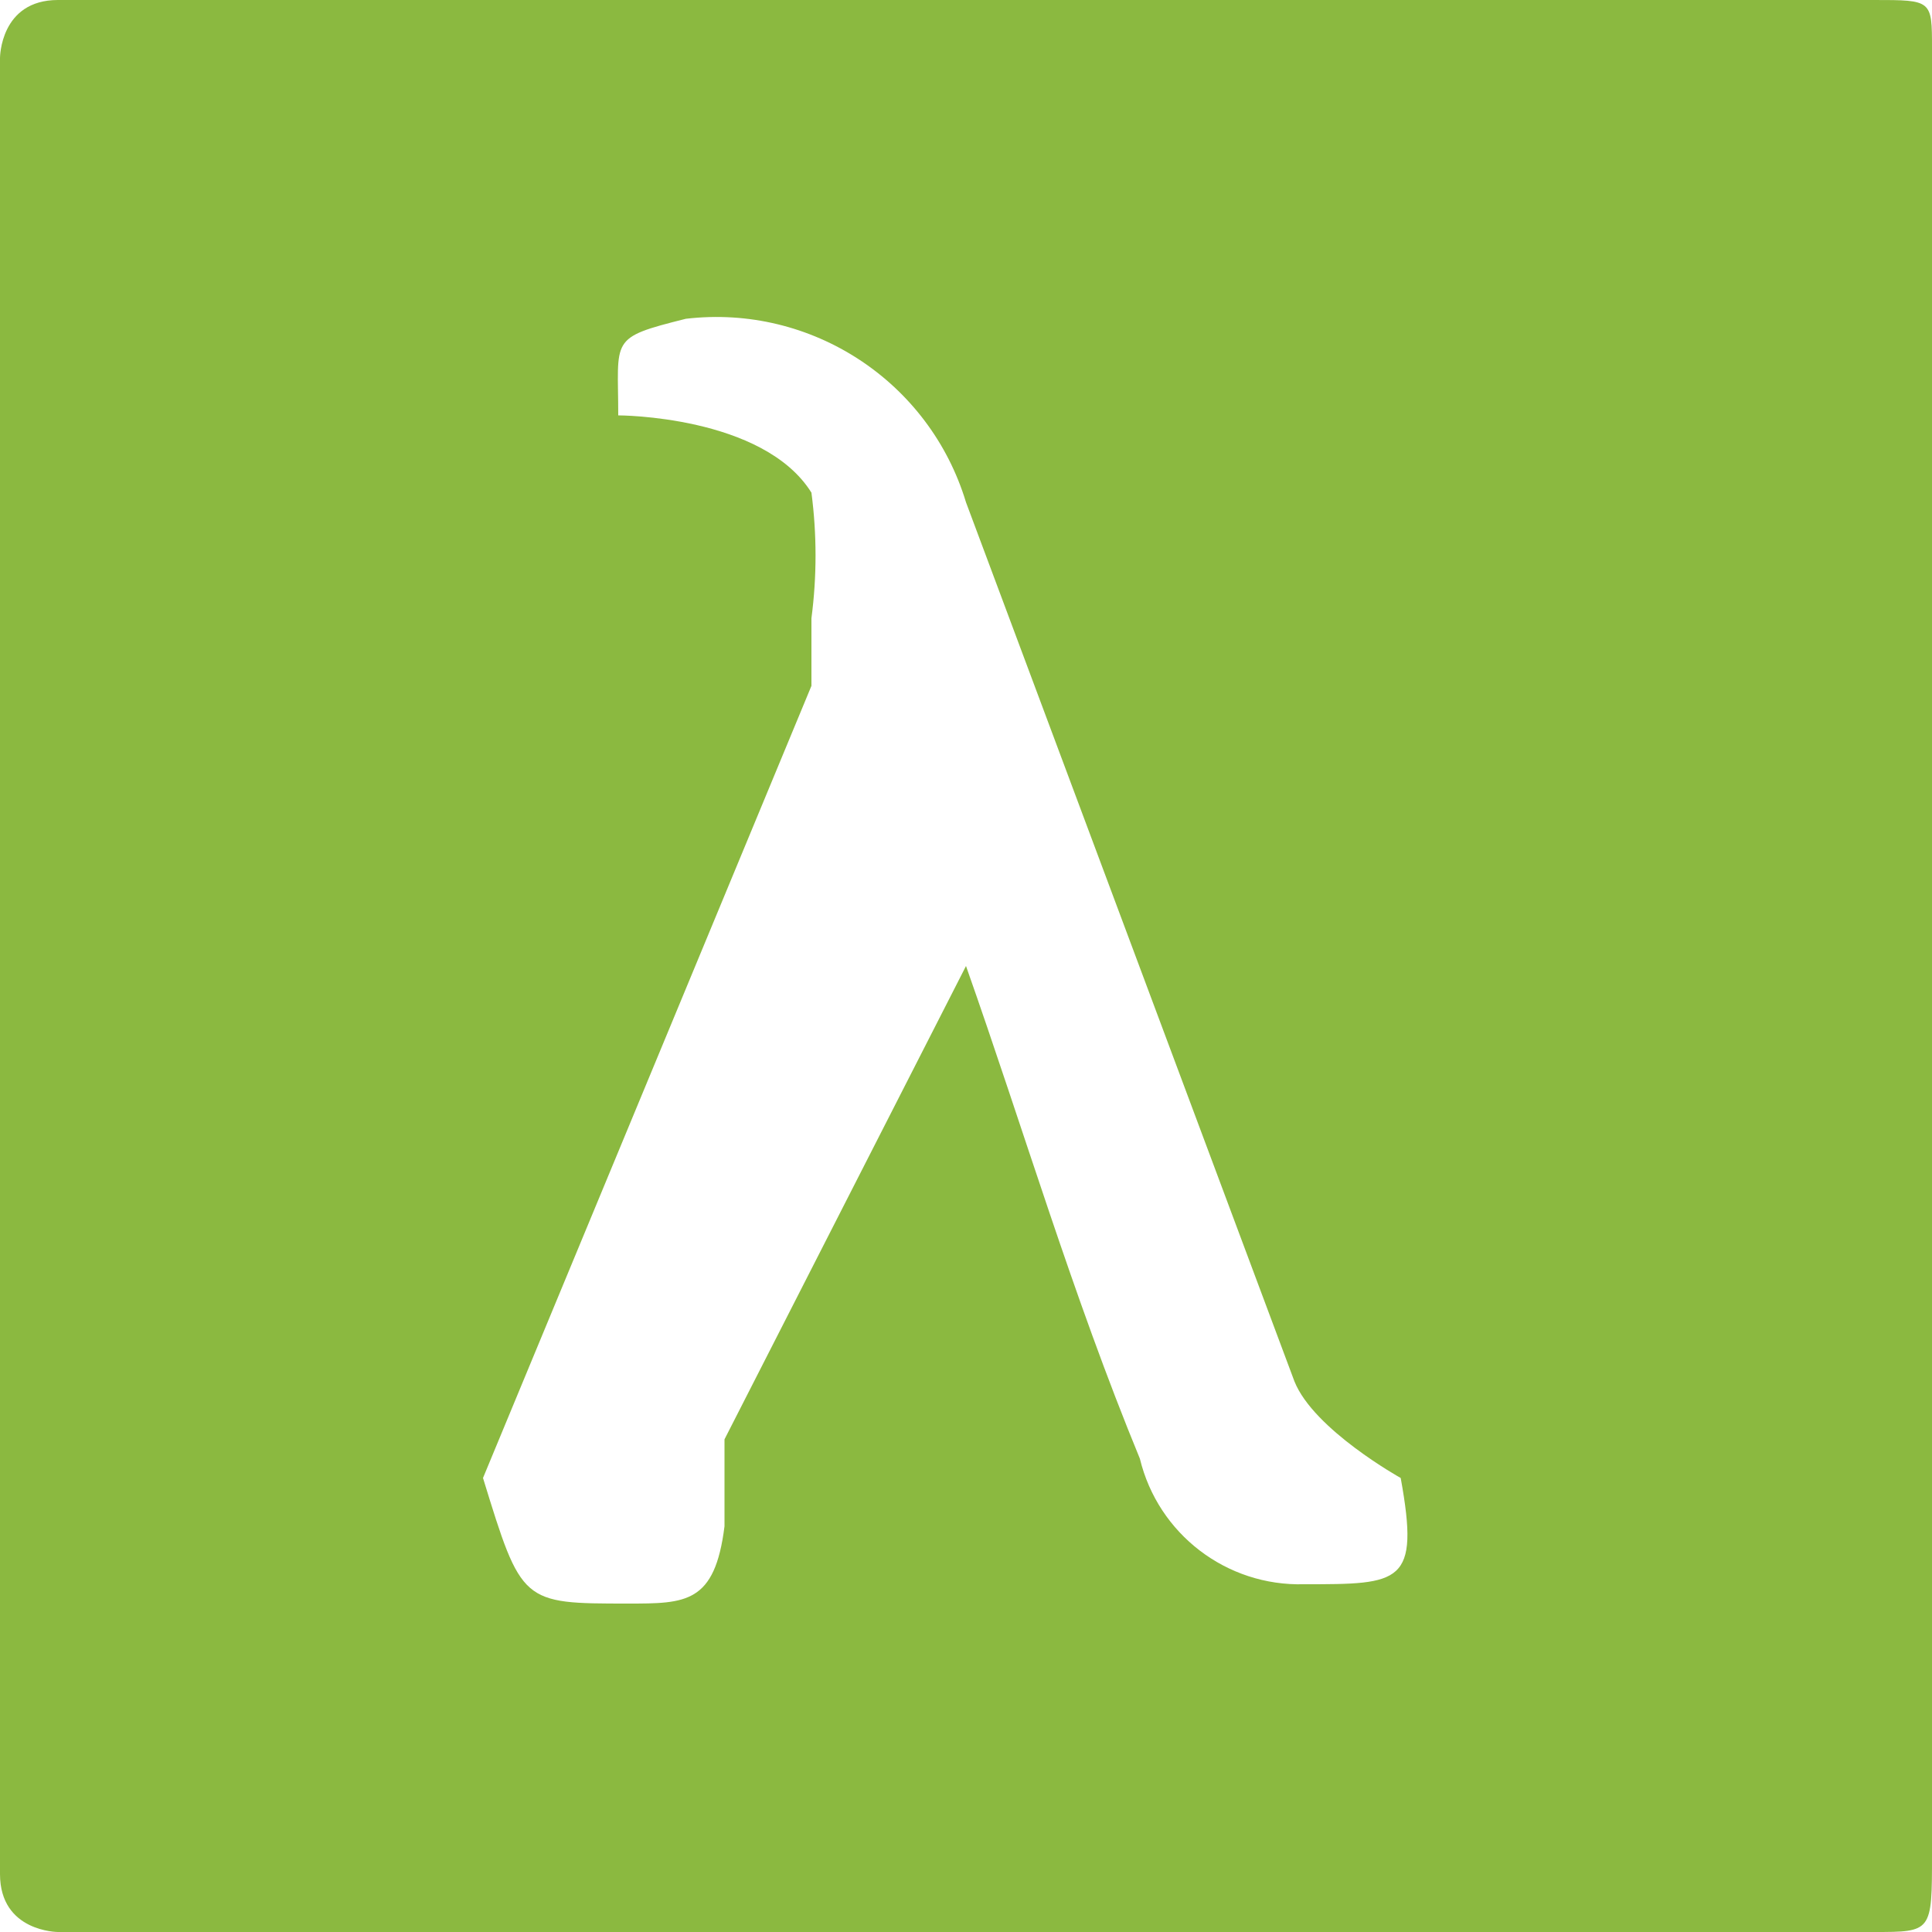
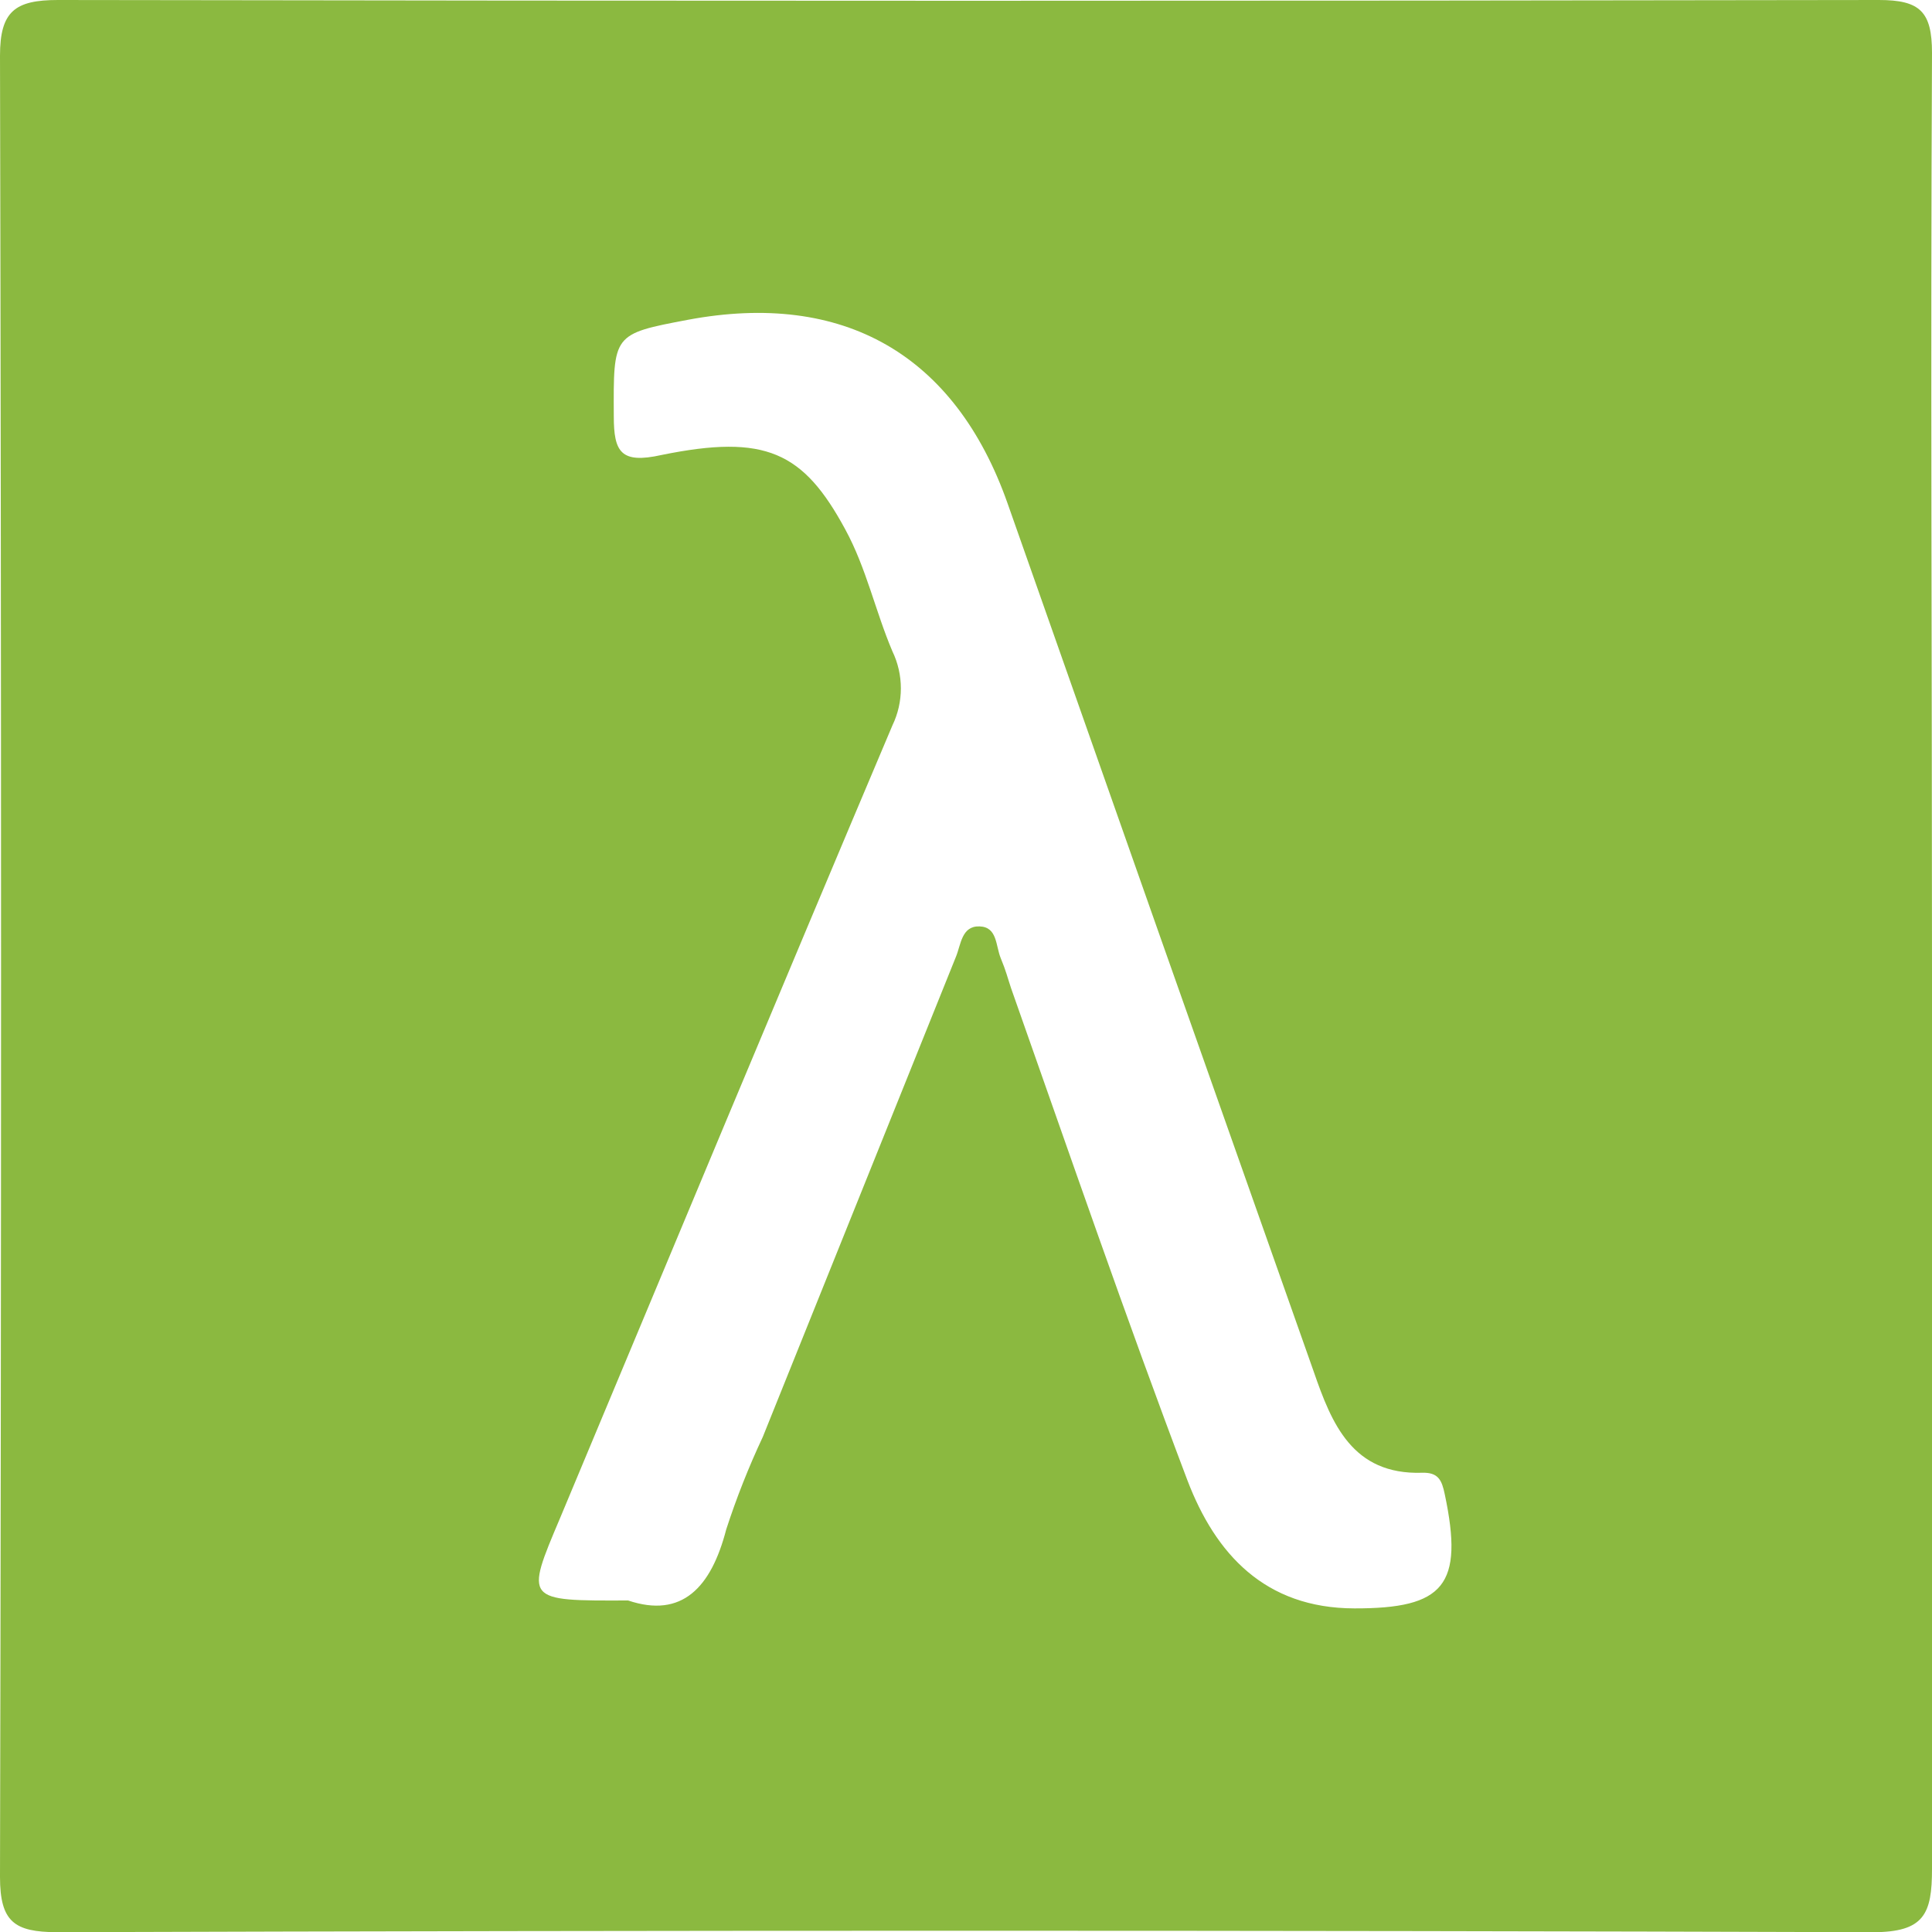
- <svg xmlns="http://www.w3.org/2000/svg" id="Layer_1" data-name="Layer 1" viewBox="0 0 2 2">
+ <svg xmlns="http://www.w3.org/2000/svg" id="Layer_1" data-name="Layer 1" viewBox="0 0 100 100">
  <defs>
    <style>.cls-1{fill:#8bb940;}</style>
  </defs>
-   <path class="cls-1" d="M2,1v.92C2,2,2,2,1.94,2H.06S0,2,0,1.94V.06S0,0,.06,0H1.94C2,0,2,0,2,.05ZM.65,1.66c.06,0,.09,0,.1-.08l0-.09L1,1S1,1,1,1,1,1,1,1a0,0,0,0,0,0,0c.06.17.11.34.18.51a.17.17,0,0,0,.17.13c.1,0,.12,0,.1-.11s0,0,0,0-.09-.05-.11-.1L1,.52A.27.27,0,0,0,.71.33C.63.35.64.35.64.43s0,0,0,0,.15,0,.2.08a.5.5,0,0,1,0,.13s0,0,0,.07l-.34.82C.54,1.66.54,1.66.65,1.66Z" />
+   <path class="cls-1" d="M100,50.28c0,15.49,0,31,0,46.46,0,2.32-.4,3.27-3.06,3.27q-47-.15-94,0C.75,100,0,99.48,0,97.15Q.11,50,0,2.88C0,.58.78,0,3,0Q50.11.08,97.25,0C99.38,0,100,.6,100,2.74,99.92,18.59,100,34.43,100,50.28ZM32.51,82.84c2.79.94,4.3-.67,5.08-3.68a41.26,41.26,0,0,1,1.89-4.78q5-12.43,10-24.86c.26-.63.29-1.6,1.22-1.57s.83,1,1.1,1.65.35,1,.53,1.54c3,8.5,5.92,17,9.13,25.48,1.45,3.8,4,6.62,8.64,6.63s5.68-1.19,4.68-5.91c-.15-.72-.33-1.14-1.18-1.11C70,76.34,68.93,73.69,68,71Q60.05,48.52,52.15,26.05c-2.72-7.71-8.5-11-16.53-9.5-3.92.74-3.87.74-3.85,5,0,1.84.36,2.47,2.47,2,5.39-1.1,7.34-.16,9.51,3.85,1.09,2,1.56,4.24,2.44,6.31a4.42,4.42,0,0,1,0,3.84C40.4,51.23,34.71,64.9,29,78.55,27.17,82.87,27.15,82.86,32.51,82.84Z" />
</svg>
